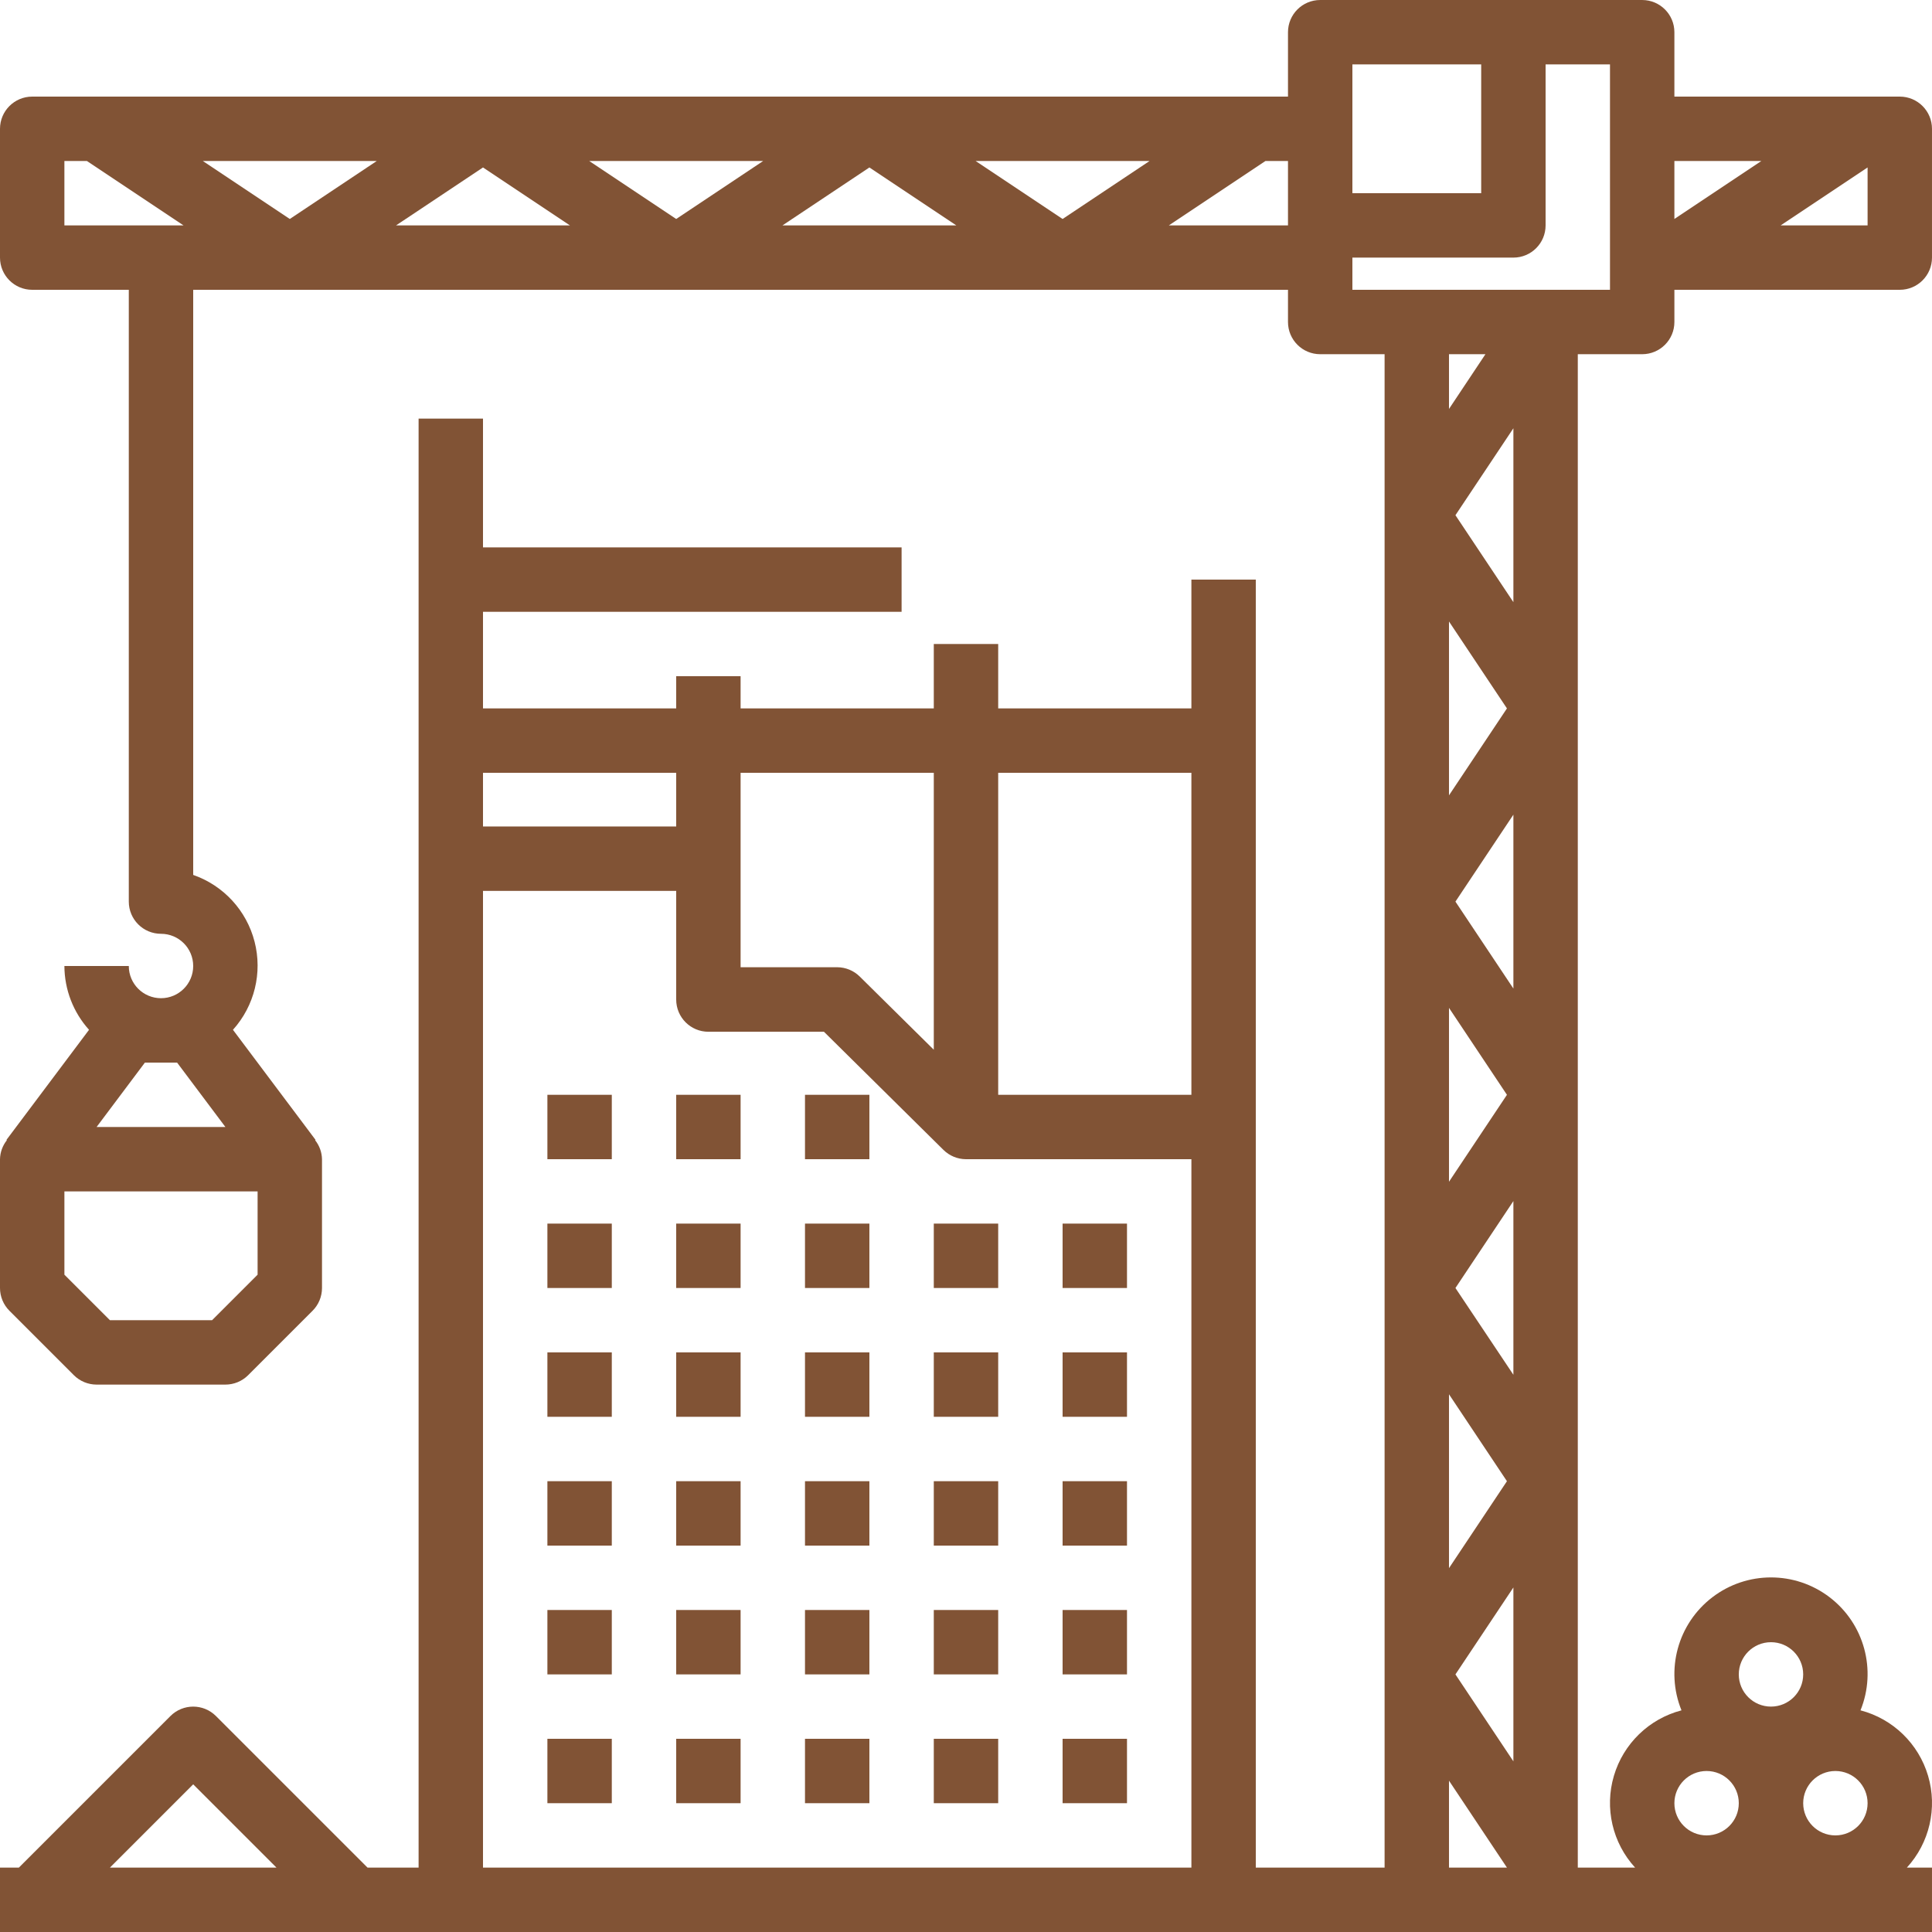
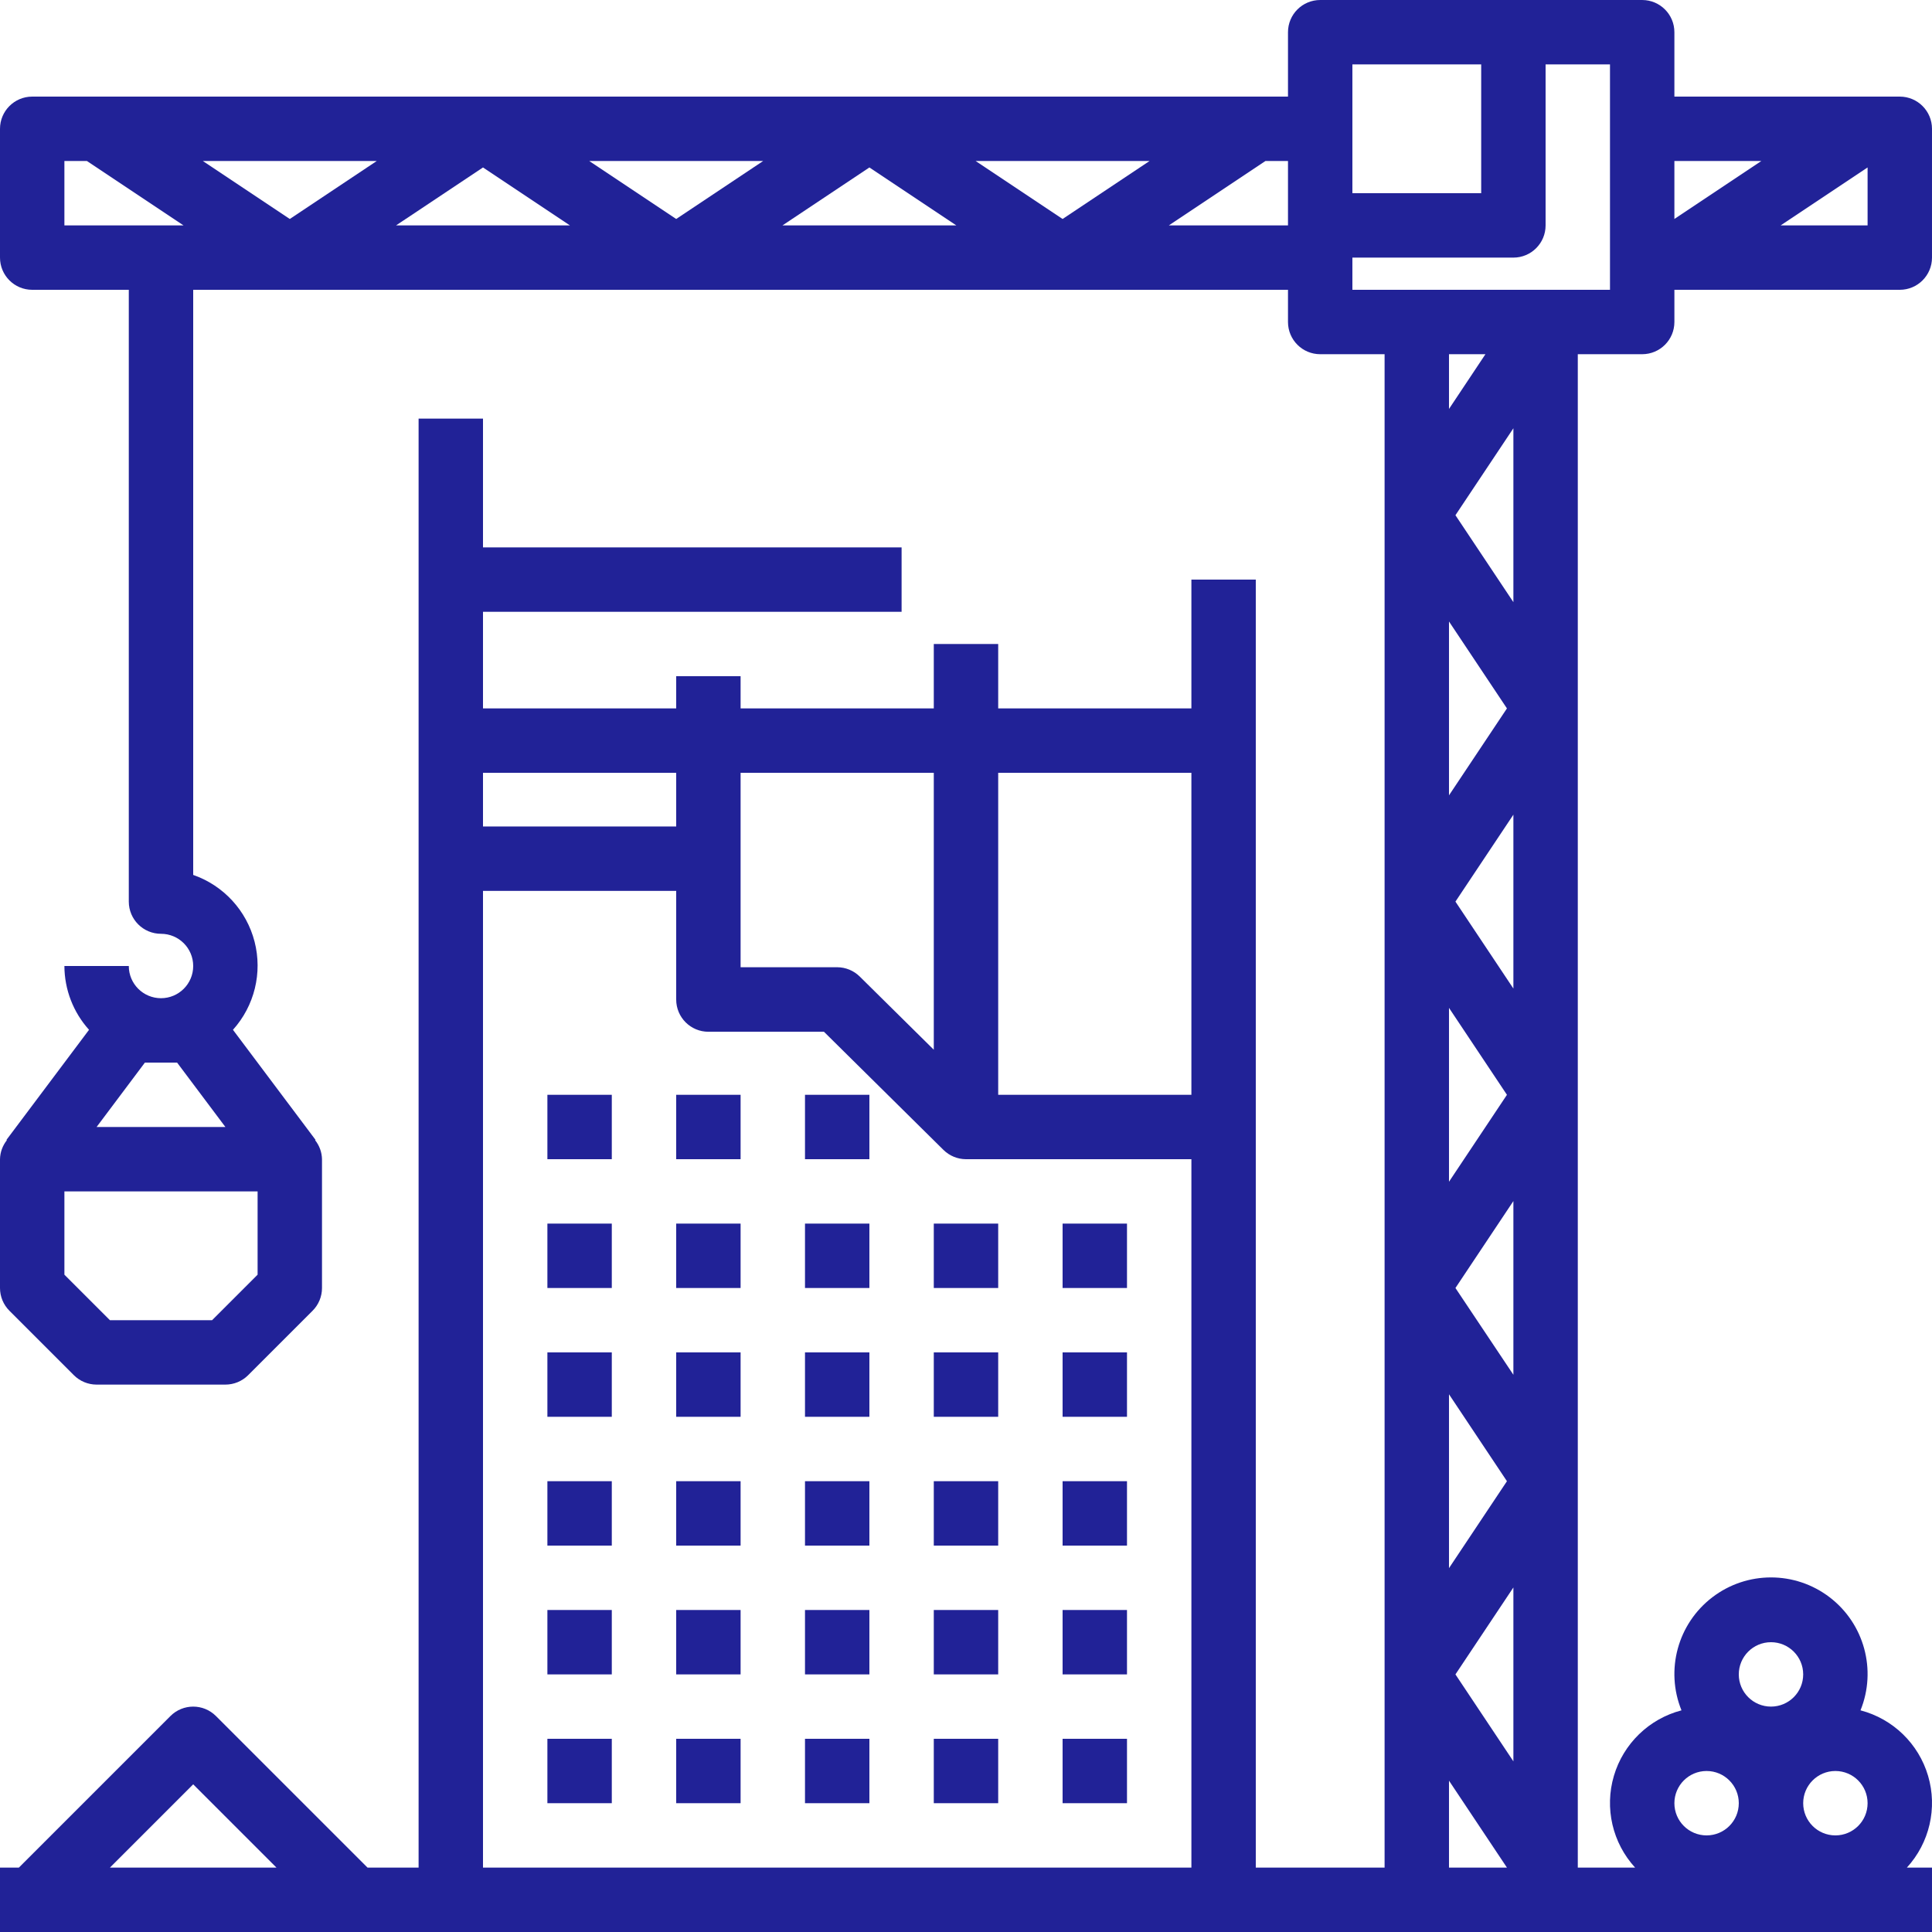
- <svg xmlns="http://www.w3.org/2000/svg" height="480pt" fill="#815335" viewBox="0 0 480.003 480" width="480pt">
+ <svg xmlns="http://www.w3.org/2000/svg" height="480pt" fill="#212297" viewBox="0 0 480.003 480" width="480pt">
  <path d="m136 272h16v16h-16zm0 0" />
  <path d="m168 272h16v16h-16zm0 0" />
  <path d="m200 272h16v16h-16zm0 0" />
  <path d="m136 304h16v16h-16zm0 0" />
  <path d="m168 304h16v16h-16zm0 0" />
  <path d="m200 304h16v16h-16zm0 0" />
  <path d="m232 304h16v16h-16zm0 0" />
  <path d="m264 304h16v16h-16zm0 0" />
  <path d="m136 336h16v16h-16zm0 0" />
  <path d="m168 336h16v16h-16zm0 0" />
  <path d="m200 336h16v16h-16zm0 0" />
  <path d="m232 336h16v16h-16zm0 0" />
  <path d="m264 336h16v16h-16zm0 0" />
  <path d="m136 368h16v16h-16zm0 0" />
  <path d="m168 368h16v16h-16zm0 0" />
  <path d="m200 368h16v16h-16zm0 0" />
  <path d="m232 368h16v16h-16zm0 0" />
  <path d="m264 368h16v16h-16zm0 0" />
  <path d="m136 400h16v16h-16zm0 0" />
  <path d="m168 400h16v16h-16zm0 0" />
  <path d="m200 400h16v16h-16zm0 0" />
  <path d="m232 400h16v16h-16zm0 0" />
  <path d="m264 400h16v16h-16zm0 0" />
  <path d="m136 432h16v16h-16zm0 0" />
  <path d="m168 432h16v16h-16zm0 0" />
  <path d="m200 432h16v16h-16zm0 0" />
  <path d="m232 432h16v16h-16zm0 0" />
  <path d="m264 432h16v16h-16zm0 0" />
  <path d="m472 24h-56v-16c0-4.418-3.582-8-8-8h-80c-4.418 0-8 3.582-8 8v16h-312c-4.418 0-8 3.582-8 8v32c0 4.422 3.582 8 8 8h24v152c0 4.422 3.582 8 8 8s8 3.582 8 8c0 4.422-3.582 8-8 8s-8-3.578-8-8h-16c.023 5.855 2.199 11.5 6.121 15.852l-20.52 27.352.102.078c-1.07 1.344-1.668 3.004-1.703 4.719v32c0 2.125.844 4.156 2.344 5.656l16 16c1.5 1.5 3.535 2.344 5.656 2.344h32c2.121 0 4.156-.844 5.656-2.344l16-16c1.5-1.5 2.344-3.531 2.344-5.656v-32c-.035-1.715-.633-3.375-1.703-4.719l.102-.078-20.52-27.352c5.344-5.938 7.359-14.156 5.371-21.891-1.984-7.734-7.711-13.961-15.25-16.59v-145.371h272v8c0 4.422 3.582 8 8 8h16v376h-32v-320h-16v32h-48v-16h-16v16h-48v-8h-16v8h-48v-24h104v-16h-104v-32h-16v360h-12.688l-37.656-37.652c-3.125-3.125-8.188-3.125-11.312 0l-37.656 37.652h-4.688v16h480v-16h-6.238c5.629-6.145 7.629-14.793 5.27-22.789-2.355-7.992-8.727-14.172-16.793-16.281 4.066-10.027.926-21.531-7.676-28.098-8.598-6.566-20.527-6.566-29.125 0-8.602 6.566-11.742 18.07-7.676 28.098-8.066 2.109-14.438 8.289-16.793 16.281-2.359 7.996-.359 16.645 5.27 22.789h-14.238v-376h16c4.418 0 8-3.578 8-8v-8h56c4.418 0 8-3.578 8-8v-32c0-4.418-3.582-8-8-8zm-428 240 12 16h-32l12-16zm20 52.691-11.312 11.309h-25.375l-11.312-11.309v-20.691h48zm373.602-276.691-21.602 14.402v-14.402zm-101.602-24h32v32h-32zm-216 25.602 21.602 14.398h-43.203zm-48 12.801-21.602-14.402h43.203zm74.398-14.402h43.203l-21.602 14.402zm69.602 1.602 21.602 14.398h-43.203zm26.398-1.602h43.203l-21.602 14.402zm-226.398 0h5.602l24 16h-29.602zm274.398 16 24-16h5.602v16zm85.602 381.602-14.398-21.602 14.398-21.598zm0-192-14.398-21.602 14.398-21.598zm-16 4.801 14.398 21.598-14.398 21.602zm0-52.801v-43.199l14.398 21.598zm0 148.801 14.398 21.598-14.398 21.602zm16-4.848-14.398-21.555 14.398-21.598zm-14.398-213.555 14.398-21.598v43.199zm-1.602-26.398v-13.602h9.055zm-64 90.398v80h-48v-80zm-64 0v68.801l-18.398-18.184c-1.492-1.473-3.504-2.305-5.602-2.312h-24v-48.305zm-64 0v13.336h-48v-13.336zm-120 251.312 20.688 20.688h-41.375zm72 20.688v-242.664h48v27c0 4.422 3.582 8 8 8h28.711l29.688 29.355c1.492 1.473 3.504 2.305 5.602 2.309h56v176zm240-21.598 14.398 21.598h-14.398zm96 13.598c-4.418 0-8-3.578-8-8 0-4.418 3.582-8 8-8s8 3.582 8 8c0 4.422-3.582 8-8 8zm-16-48c4.418 0 8 3.582 8 8 0 4.422-3.582 8-8 8s-8-3.578-8-8c0-4.418 3.582-8 8-8zm-16 32c4.418 0 8 3.582 8 8 0 4.422-3.582 8-8 8s-8-3.578-8-8c0-4.418 3.582-8 8-8zm-24-368h-64v-8h40c4.418 0 8-3.578 8-8v-40h16zm42.398-16 21.602-14.398v14.398zm0 0" />
</svg>
